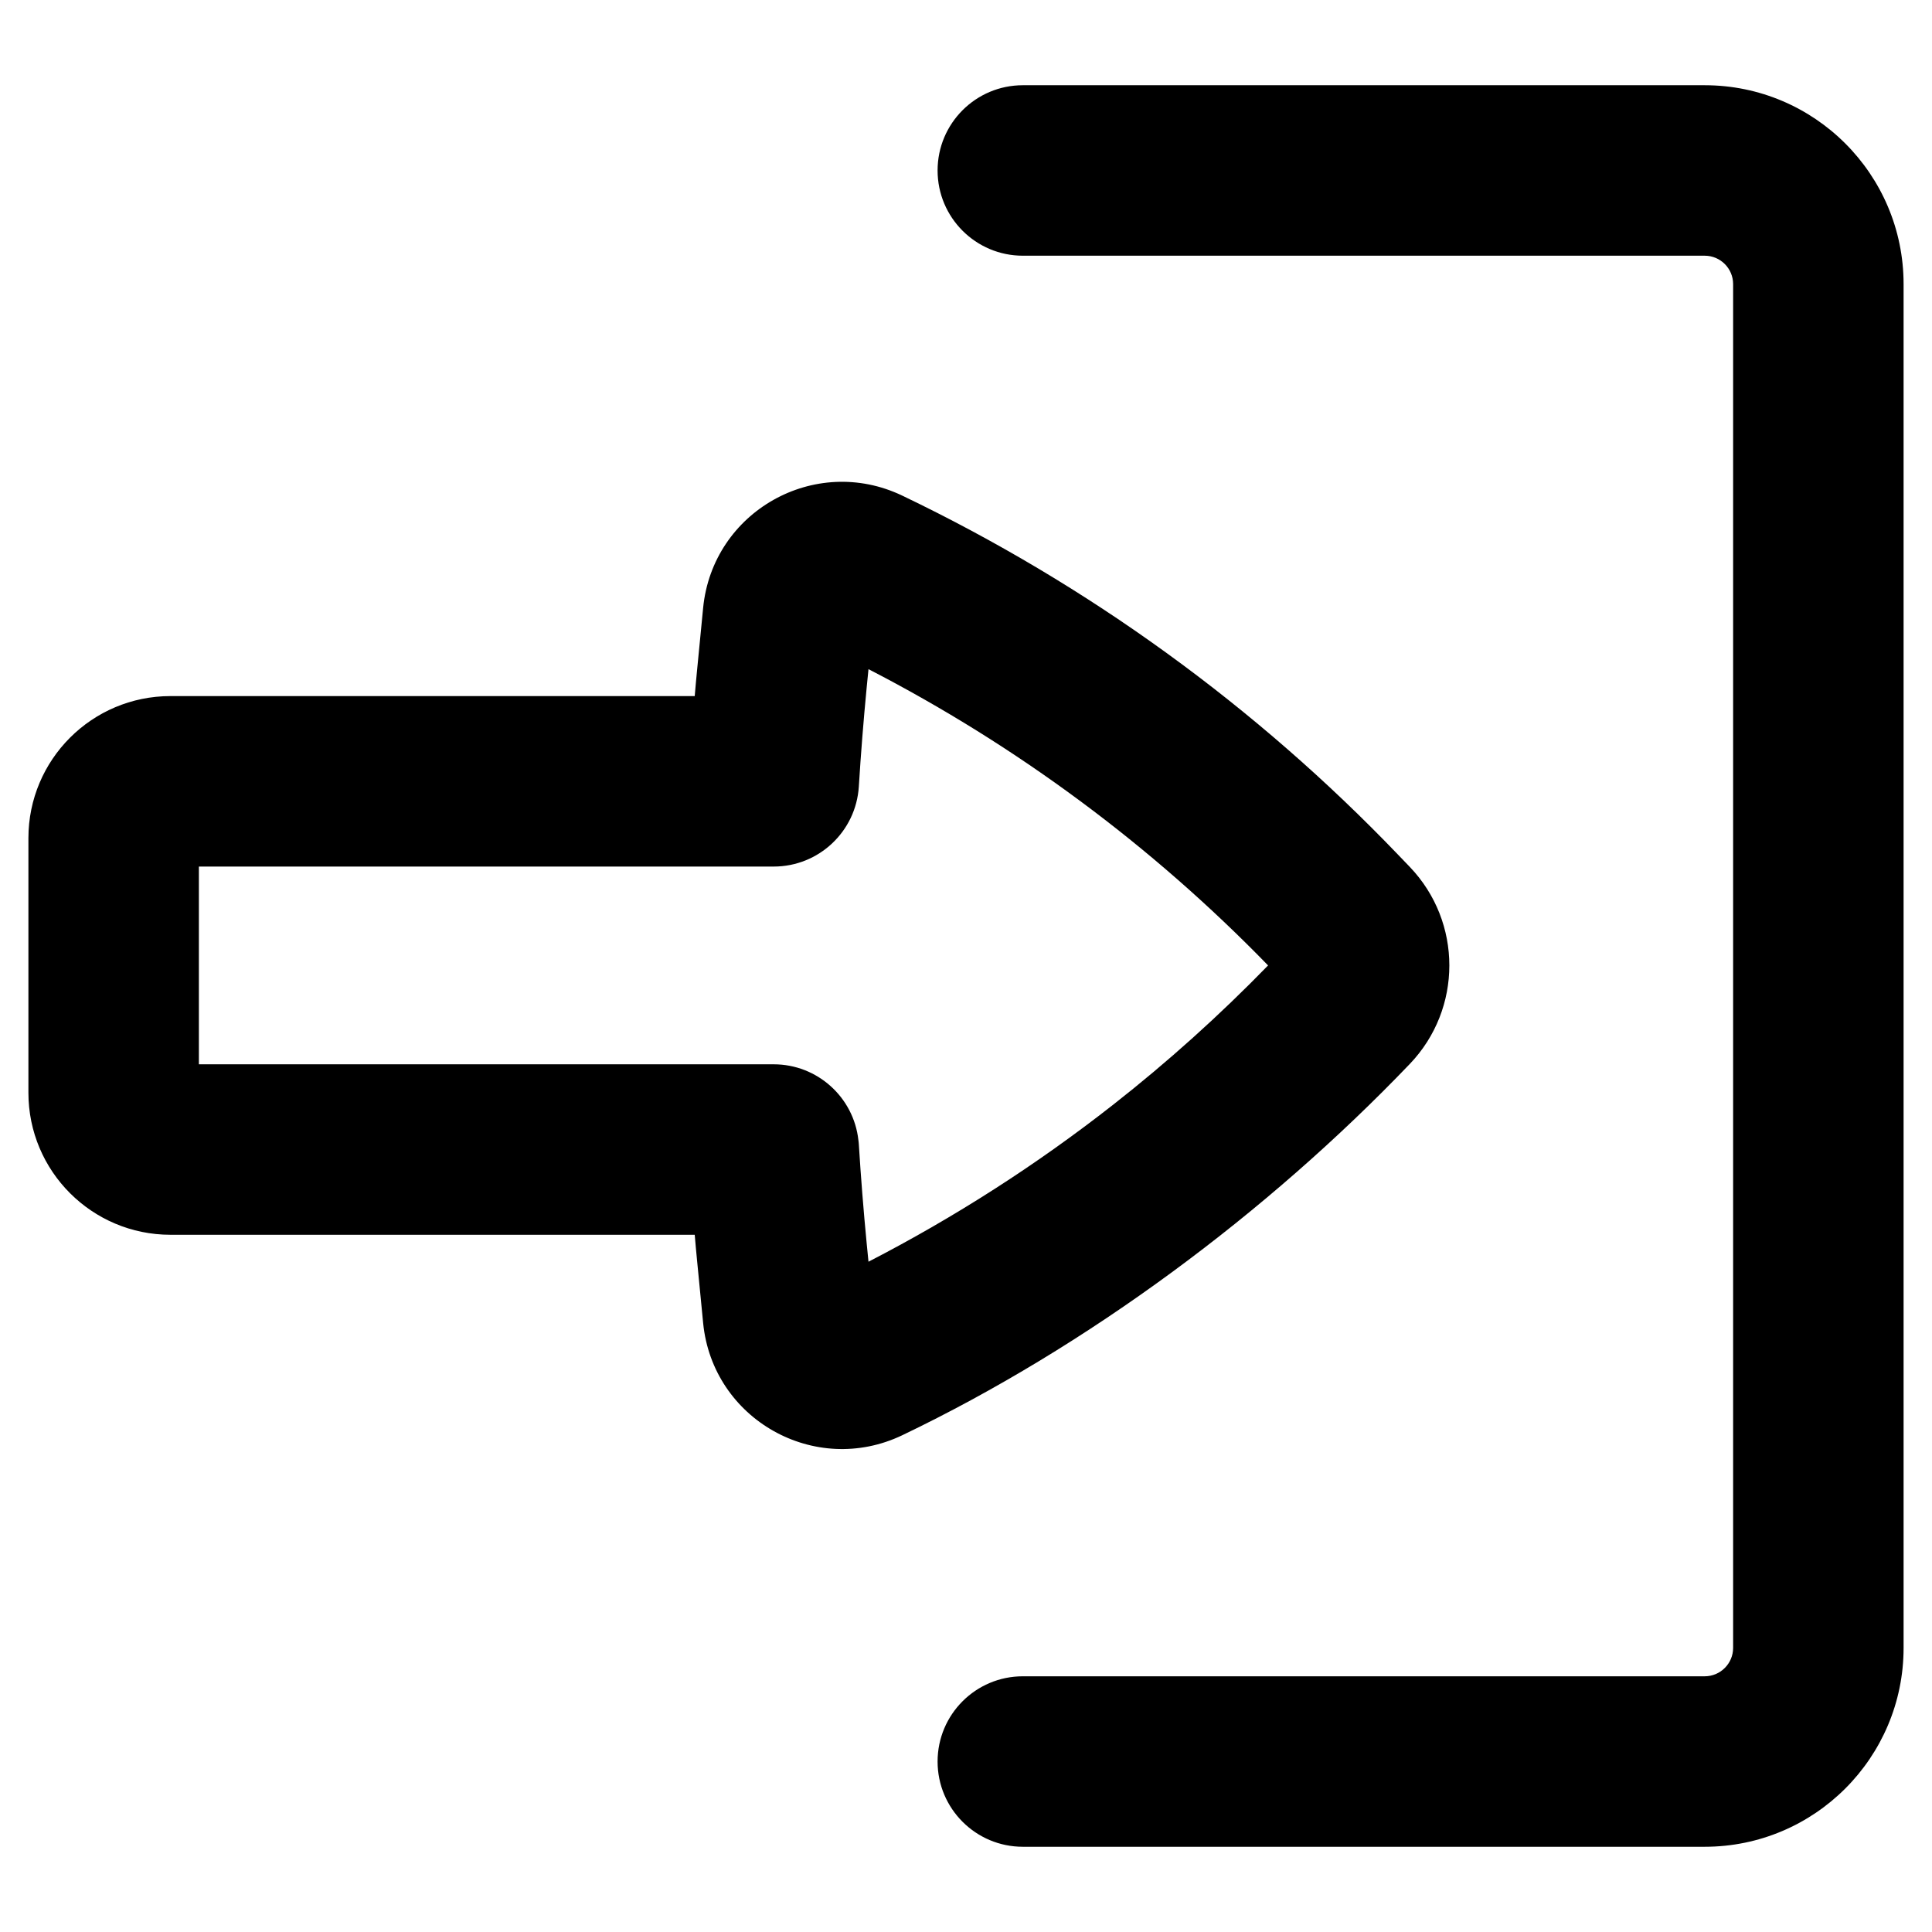
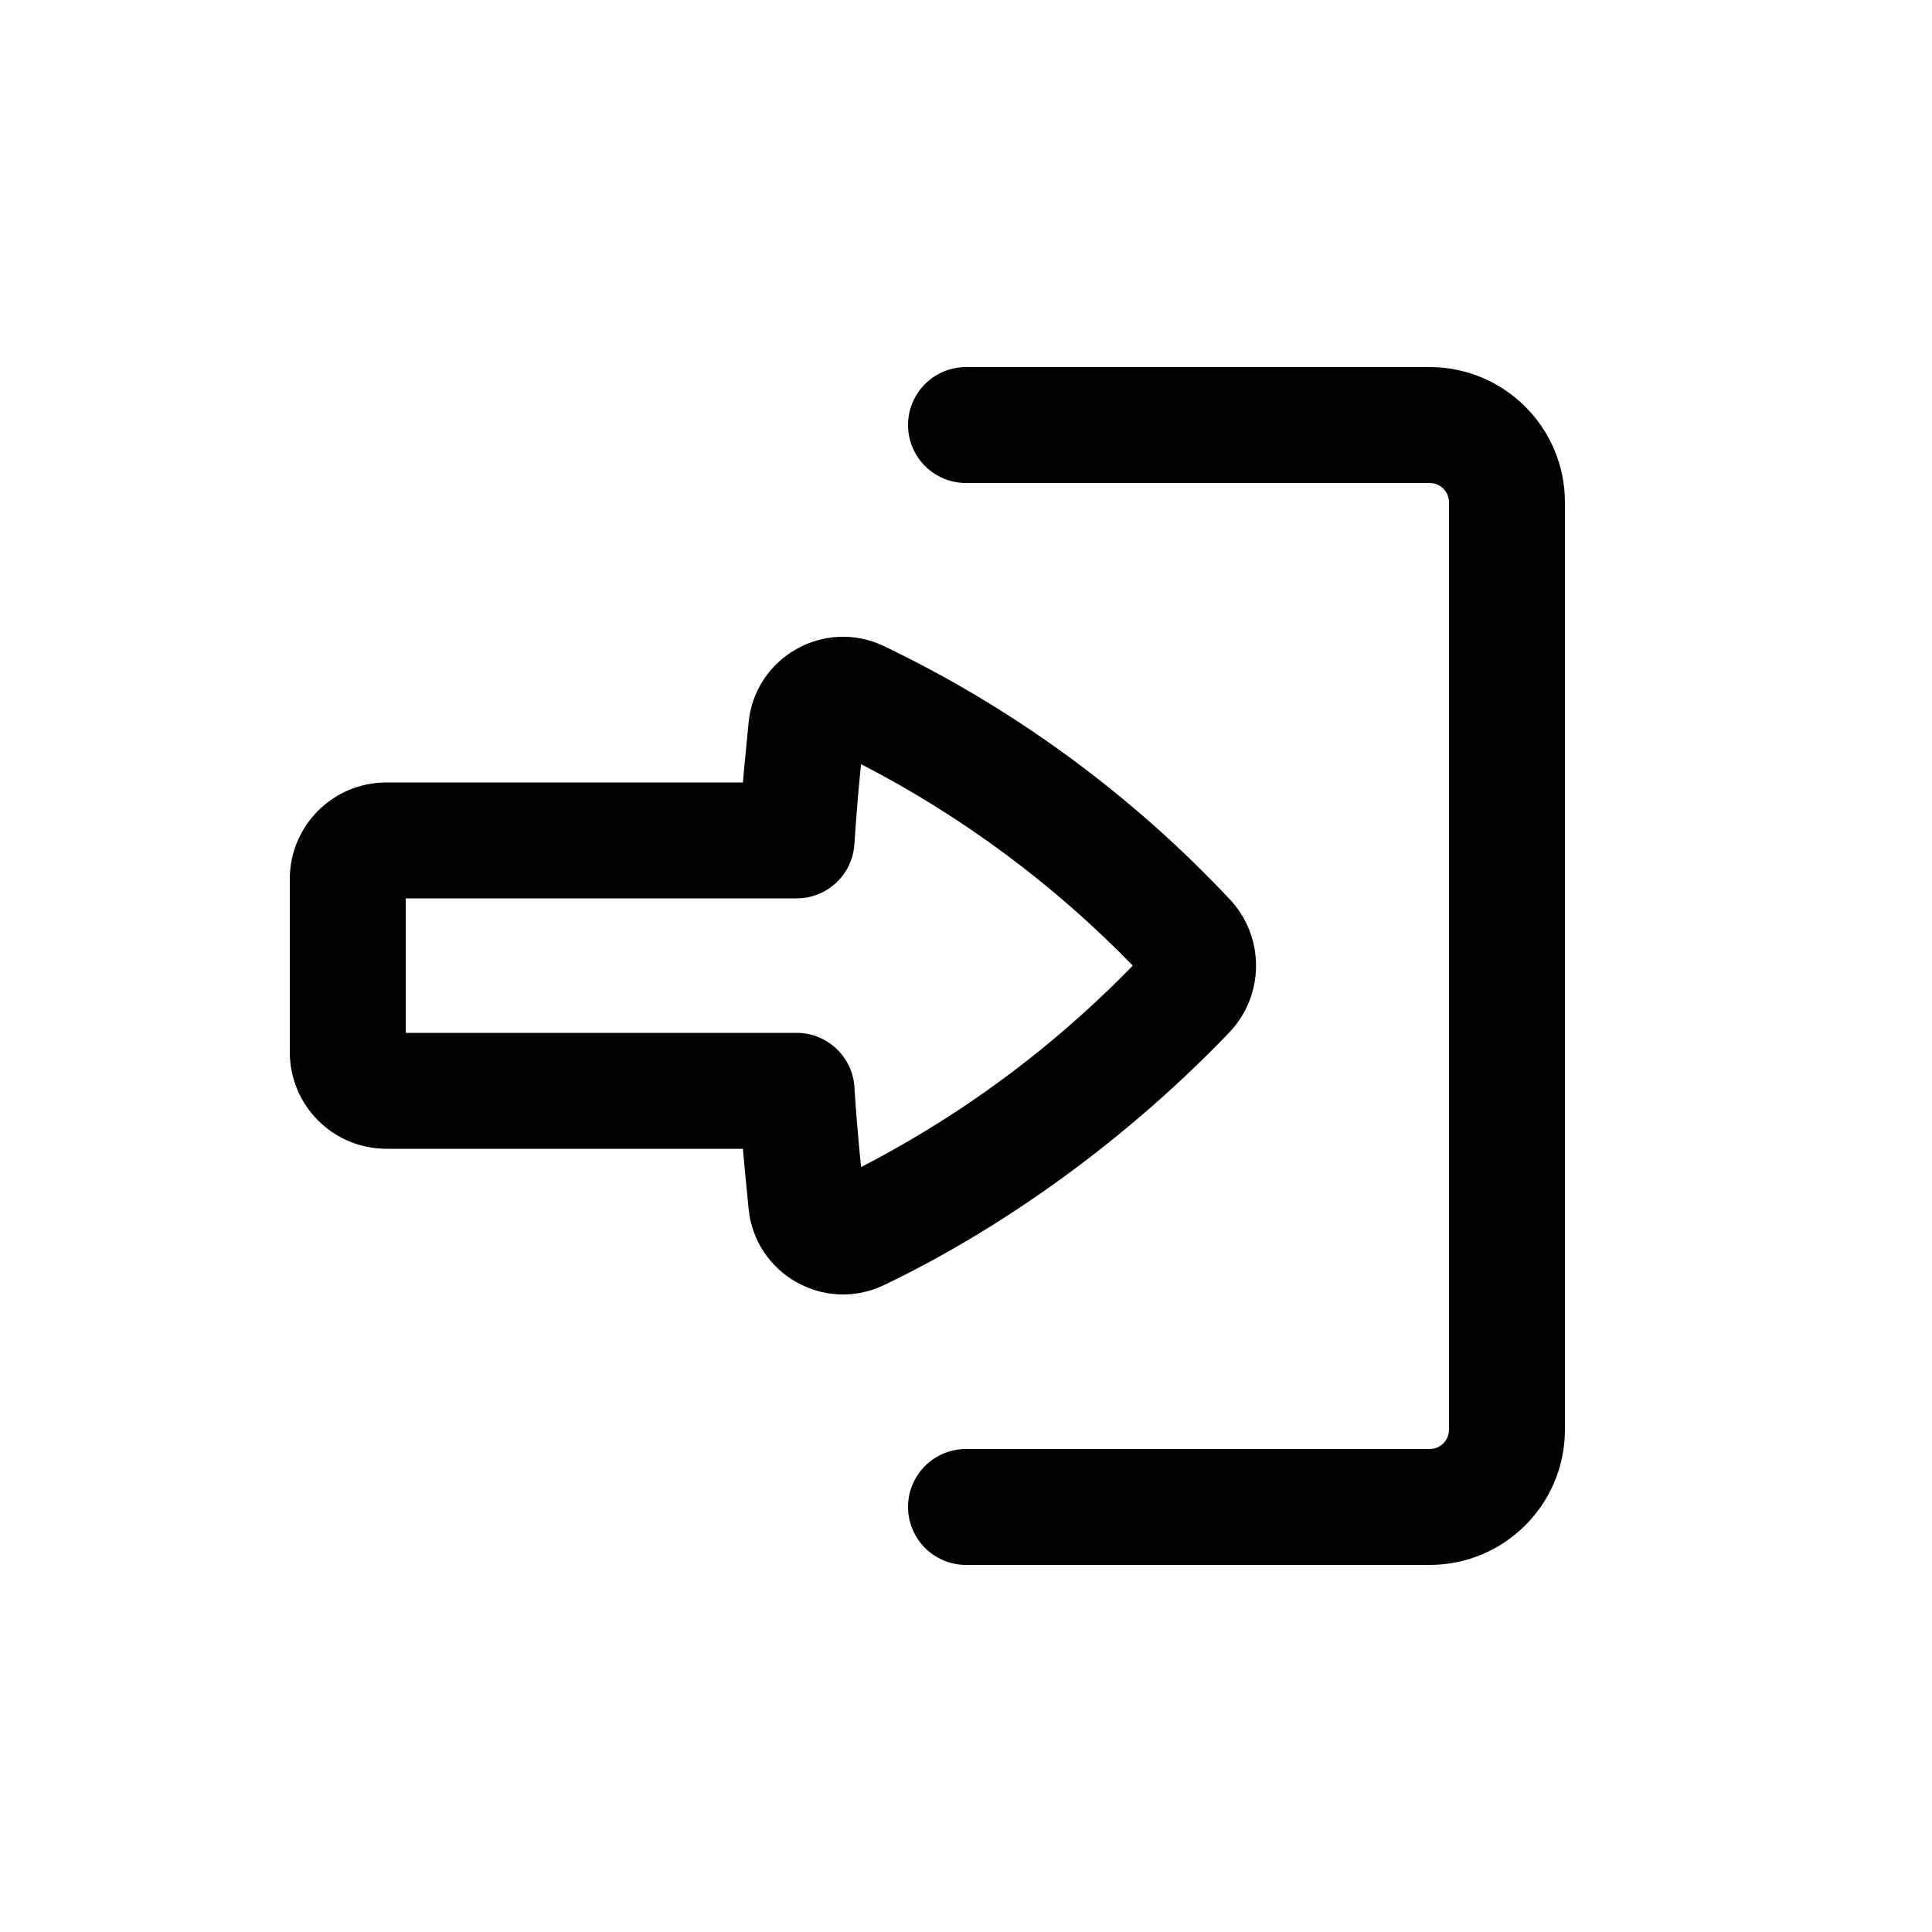
- <svg xmlns="http://www.w3.org/2000/svg" width="17" height="17" viewBox="0 0 17 17" fill="none">
-   <path d="M9 14.75C8.586 14.75 8.25 15.086 8.25 15.5C8.25 15.914 8.586 16.25 9 16.25H15C15.966 16.25 16.75 15.466 16.75 14.5V2.5C16.75 1.534 15.966 0.75 15 0.75H9C8.586 0.75 8.25 1.086 8.25 1.5C8.25 1.914 8.586 2.25 9 2.25L15 2.25C15.138 2.25 15.25 2.362 15.25 2.5L15.25 14.5C15.25 14.638 15.138 14.75 15 14.75H9Z" fill="black" />
-   <path fill-rule="evenodd" clip-rule="evenodd" d="M0.25 9.615C0.25 10.306 0.81 10.865 1.5 10.865H6.113C6.119 10.939 6.126 11.012 6.133 11.085L6.187 11.641C6.27 12.489 7.17 12.997 7.939 12.629C9.573 11.846 11.151 10.671 12.405 9.362C12.869 8.877 12.869 8.113 12.405 7.628L12.306 7.525C11.052 6.216 9.573 5.144 7.939 4.361C7.17 3.993 6.27 4.5 6.187 5.349L6.133 5.904C6.126 5.978 6.119 6.051 6.113 6.125L1.5 6.125C0.81 6.125 0.25 6.684 0.25 7.375V9.615ZM7.553 10.031C7.511 9.654 7.191 9.365 6.808 9.365H1.75L1.75 7.625H6.808C7.204 7.625 7.532 7.317 7.557 6.921C7.575 6.631 7.598 6.34 7.626 6.05L7.642 5.888C8.947 6.561 10.134 7.441 11.158 8.495C10.73 8.935 10.274 9.345 9.793 9.722C9.122 10.248 8.402 10.71 7.642 11.102L7.626 10.94C7.598 10.65 7.575 10.359 7.557 10.069C7.556 10.056 7.555 10.043 7.553 10.031Z" fill="black" />
+ <svg xmlns="http://www.w3.org/2000/svg" width="24" height="24" viewBox="0 0 24 25" fill="none">
+   <path d="M12 18.75C11.586 18.75 11.25 19.086 11.25 19.5C11.25 19.914 11.586 20.25 12 20.25H18C18.966 20.25 19.75 19.466 19.75 18.5V6.5C19.75 5.534 18.966 4.75 18 4.75H12C11.586 4.75 11.25 5.086 11.25 5.5C11.25 5.914 11.586 6.25 12 6.25L18 6.25C18.138 6.25 18.25 6.362 18.25 6.5L18.25 18.5C18.25 18.638 18.138 18.75 18 18.75H12Z" fill="black" />
+   <path fill-rule="evenodd" clip-rule="evenodd" d="M3.25 13.615C3.25 14.306 3.81 14.865 4.5 14.865H9.113C9.119 14.939 9.126 15.012 9.133 15.085L9.187 15.641C9.27 16.489 10.17 16.997 10.939 16.629C12.573 15.846 14.151 14.671 15.405 13.362C15.869 12.877 15.869 12.113 15.405 11.628L15.306 11.524C14.052 10.216 12.573 9.144 10.939 8.361C10.17 7.993 9.27 8.5 9.187 9.349L9.133 9.904C9.126 9.978 9.119 10.051 9.113 10.125L4.5 10.125C3.81 10.125 3.25 10.684 3.25 11.375V13.615ZM10.553 14.031C10.511 13.654 10.191 13.365 9.808 13.365H4.75L4.75 11.625H9.808C10.204 11.625 10.532 11.317 10.556 10.921C10.575 10.63 10.598 10.34 10.626 10.05L10.642 9.888C11.947 10.561 13.134 11.441 14.158 12.495C13.73 12.935 13.274 13.345 12.793 13.722C12.122 14.248 11.402 14.71 10.642 15.102L10.626 14.94C10.598 14.65 10.575 14.359 10.556 14.069C10.556 14.056 10.555 14.043 10.553 14.031Z" fill="black" />
</svg>
